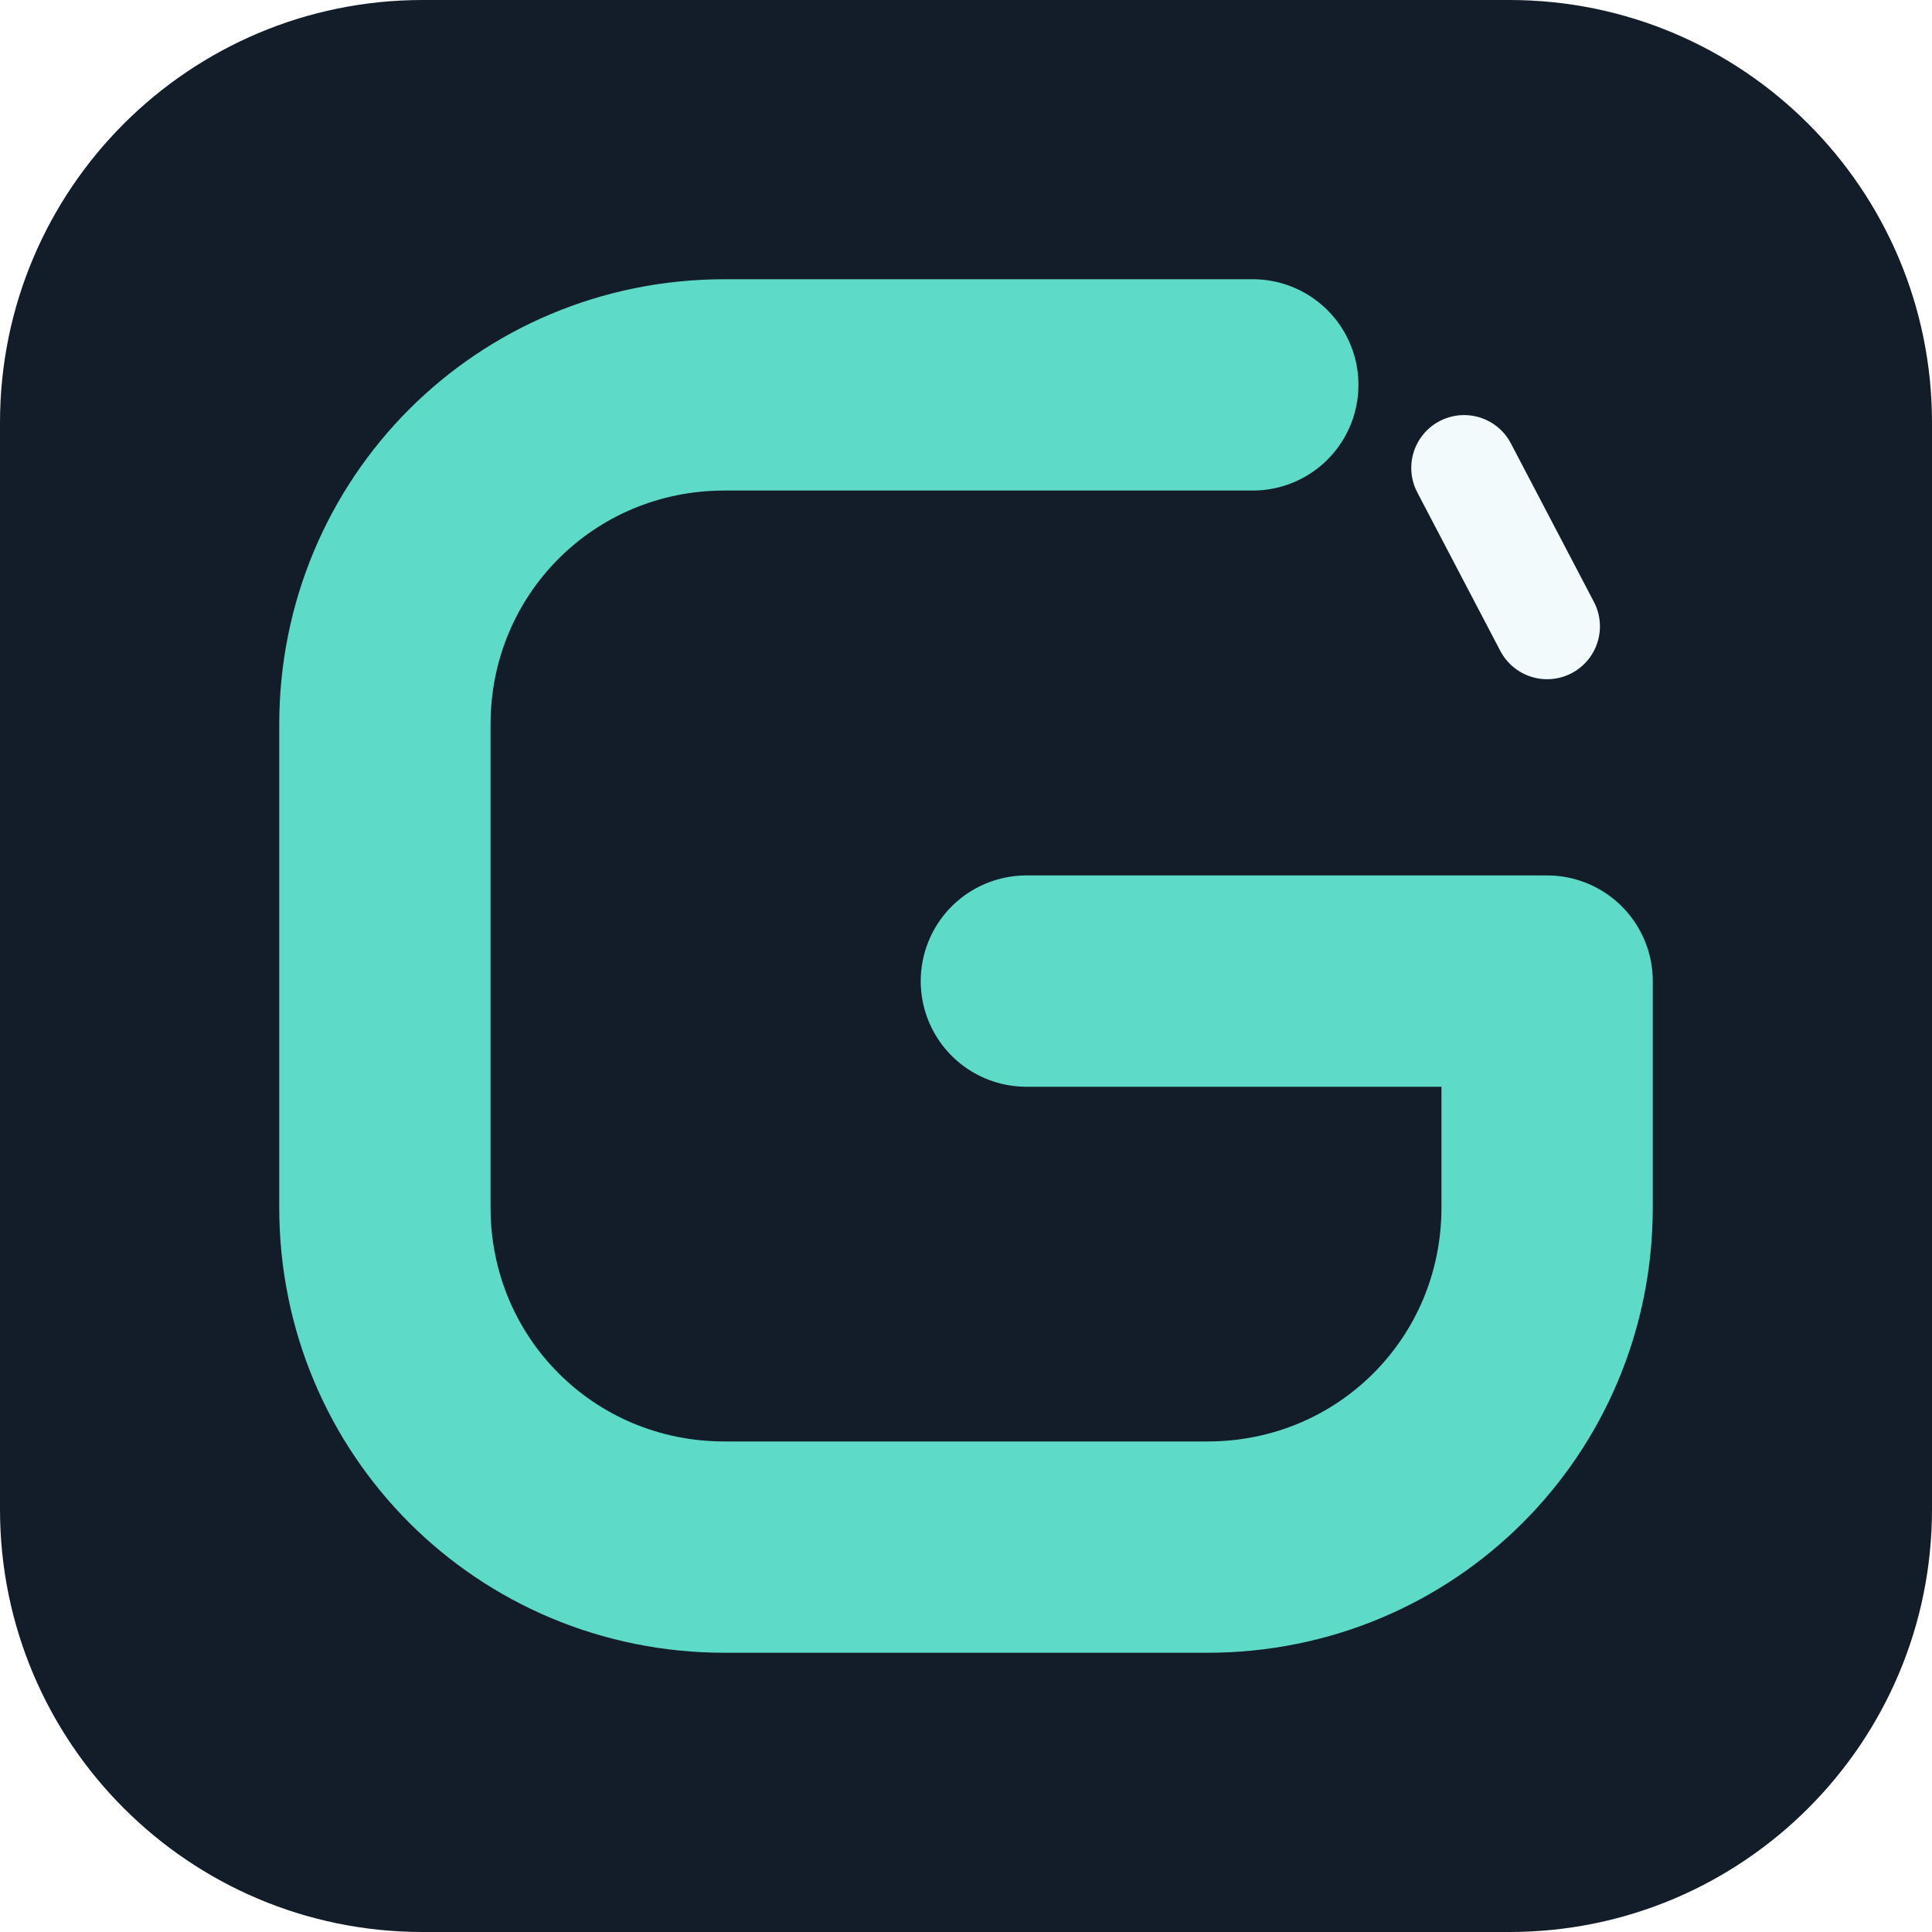
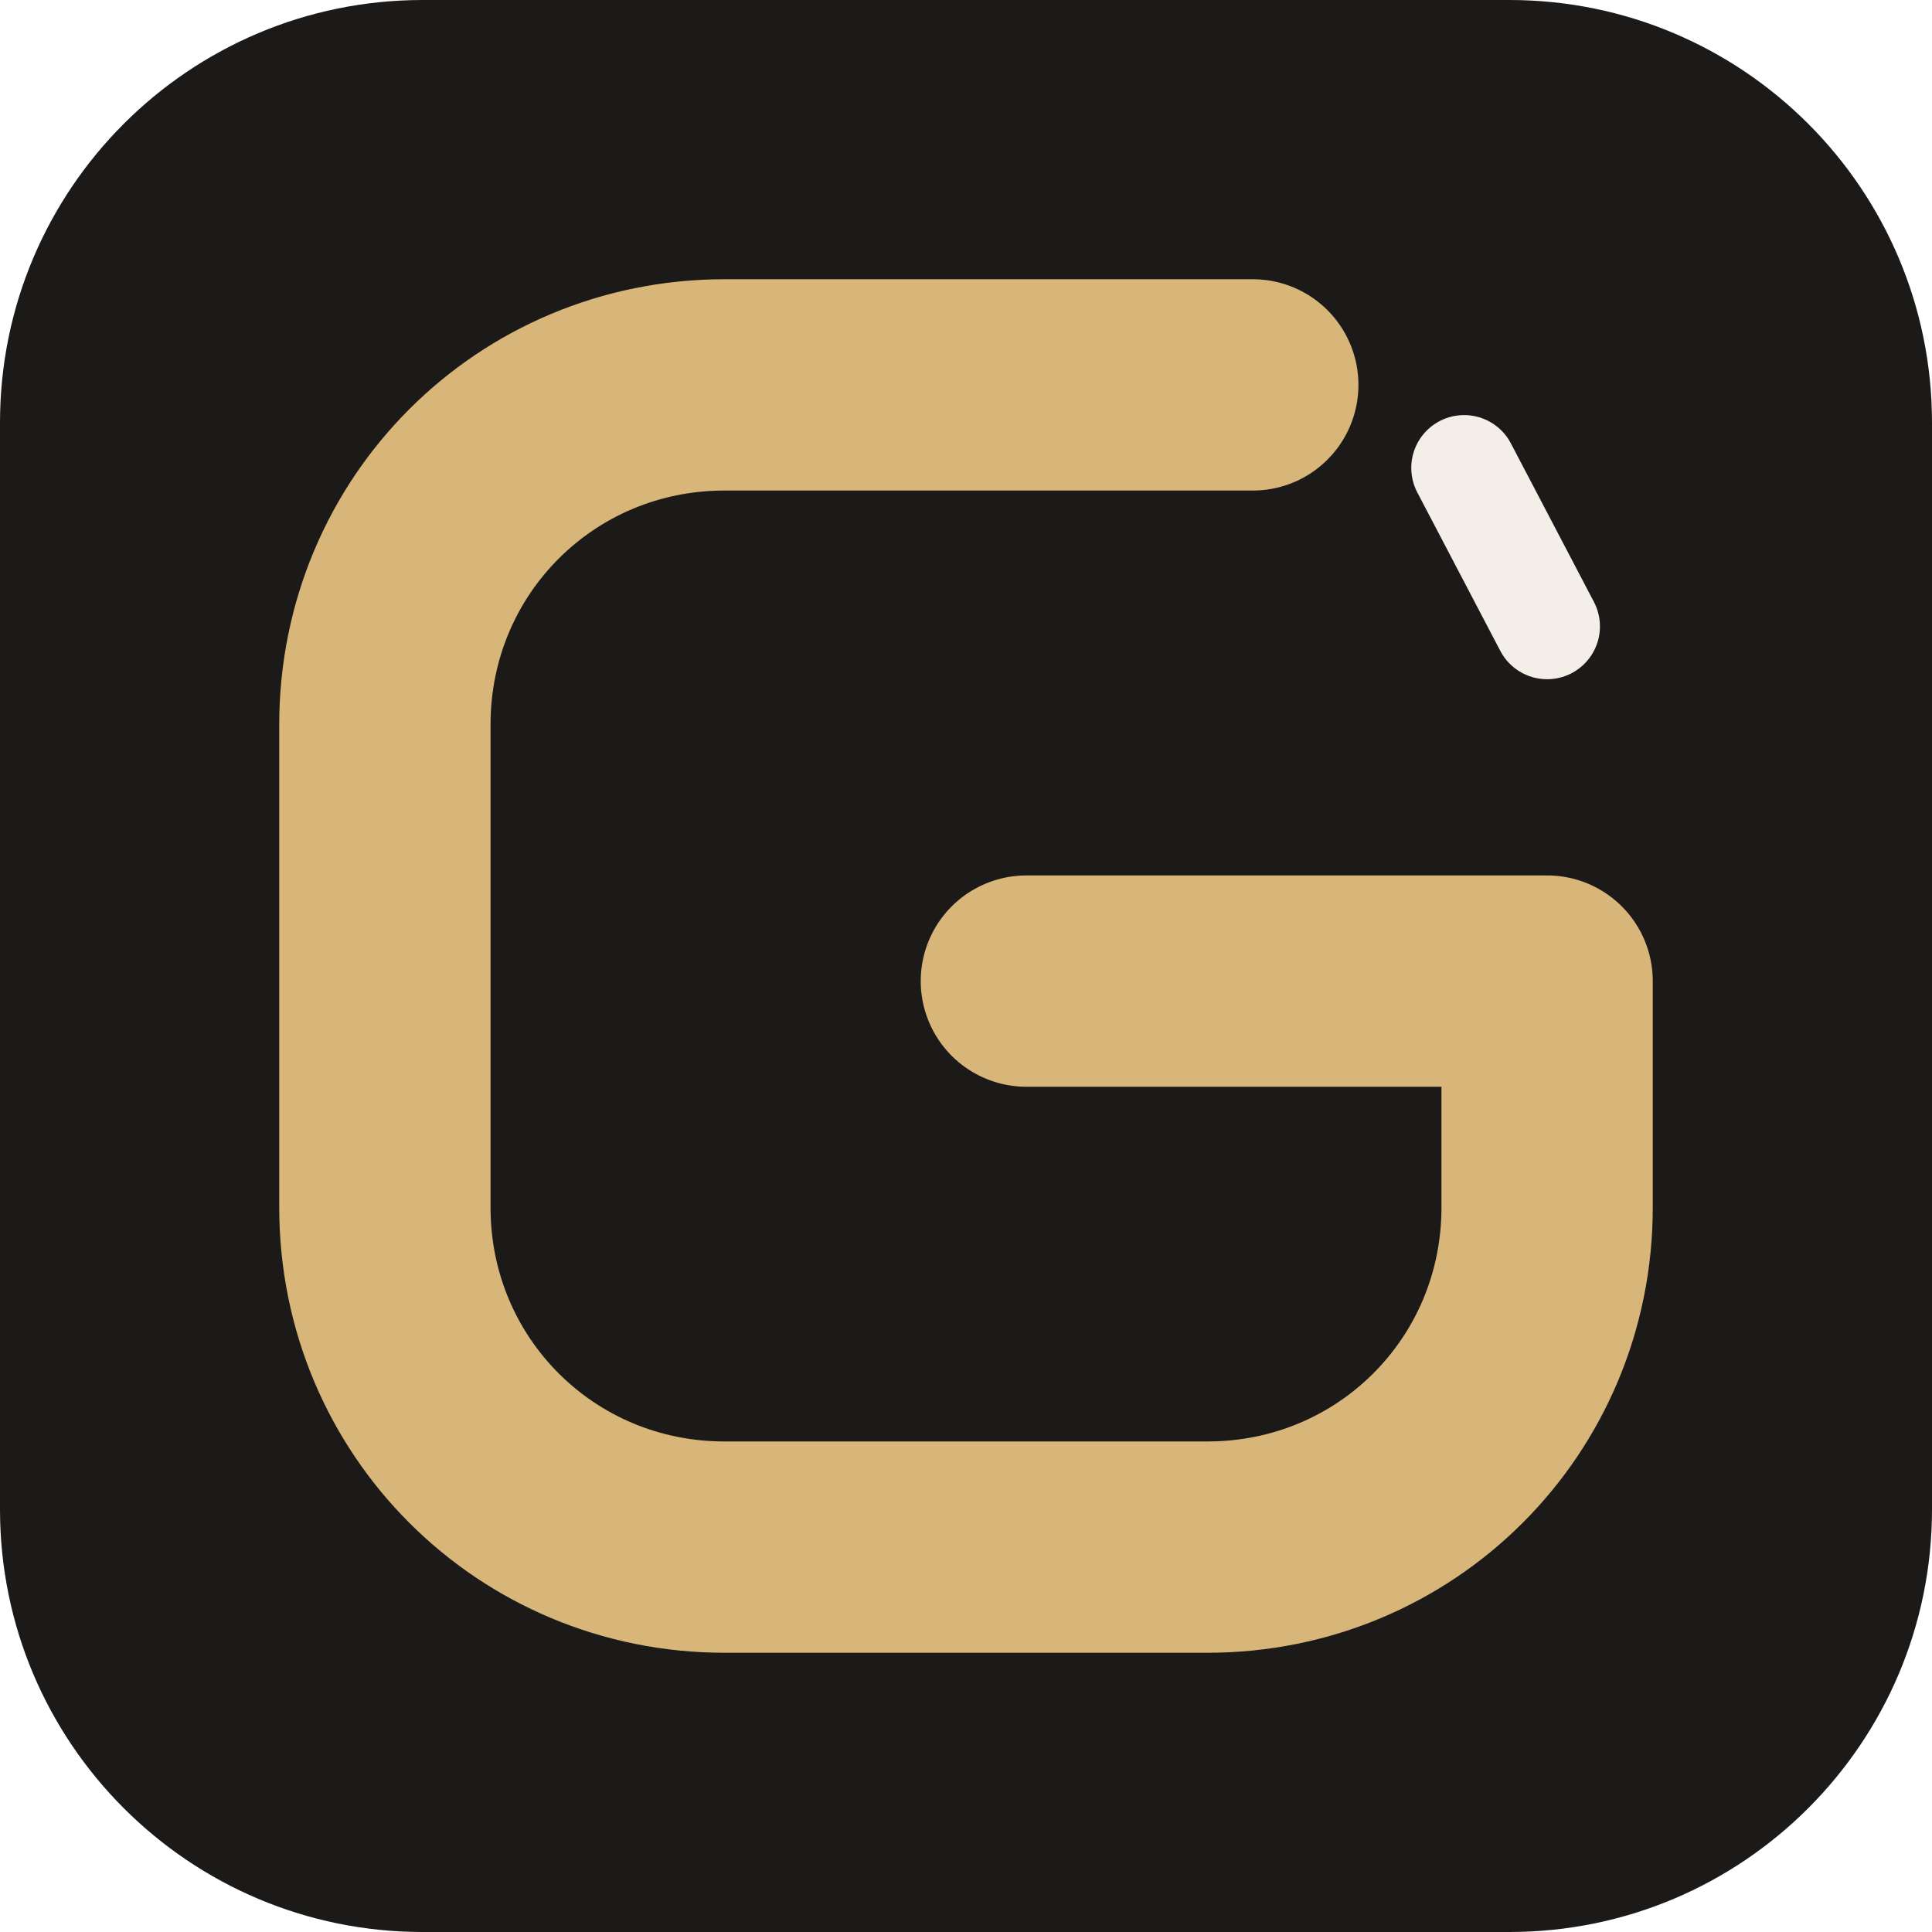
<svg xmlns="http://www.w3.org/2000/svg" width="256" height="256" viewBox="0 0 256 256" role="img" aria-label="光域：环光标志">
-   <rect width="256" height="256" rx="56" fill="#121D29" />
-   <path d="M166 51 H96 C71 51 51 71 51 96 V160 C51 185 71 205 96 205 H160 C185 205 205 185 205 160 V130 H136" fill="none" stroke="#5DDAC8" stroke-width="28" stroke-linecap="round" stroke-linejoin="round" />
-   <path d="M194 62 L205 83" fill="none" stroke="#F3FAFC" stroke-width="14" stroke-linecap="round" />
+   <rect width="256" height="256" rx="56" fill="#1B1A18" />
+   <path d="M166 51 H96 C71 51 51 71 51 96 V160 C51 185 71 205 96 205 H160 C185 205 205 185 205 160 V130 H136" fill="none" stroke="#D8B578" stroke-width="28" stroke-linecap="round" stroke-linejoin="round" />
+   <path d="M194 62 L205 83" fill="none" stroke="#F3EFE8" stroke-width="14" stroke-linecap="round" />
</svg>
